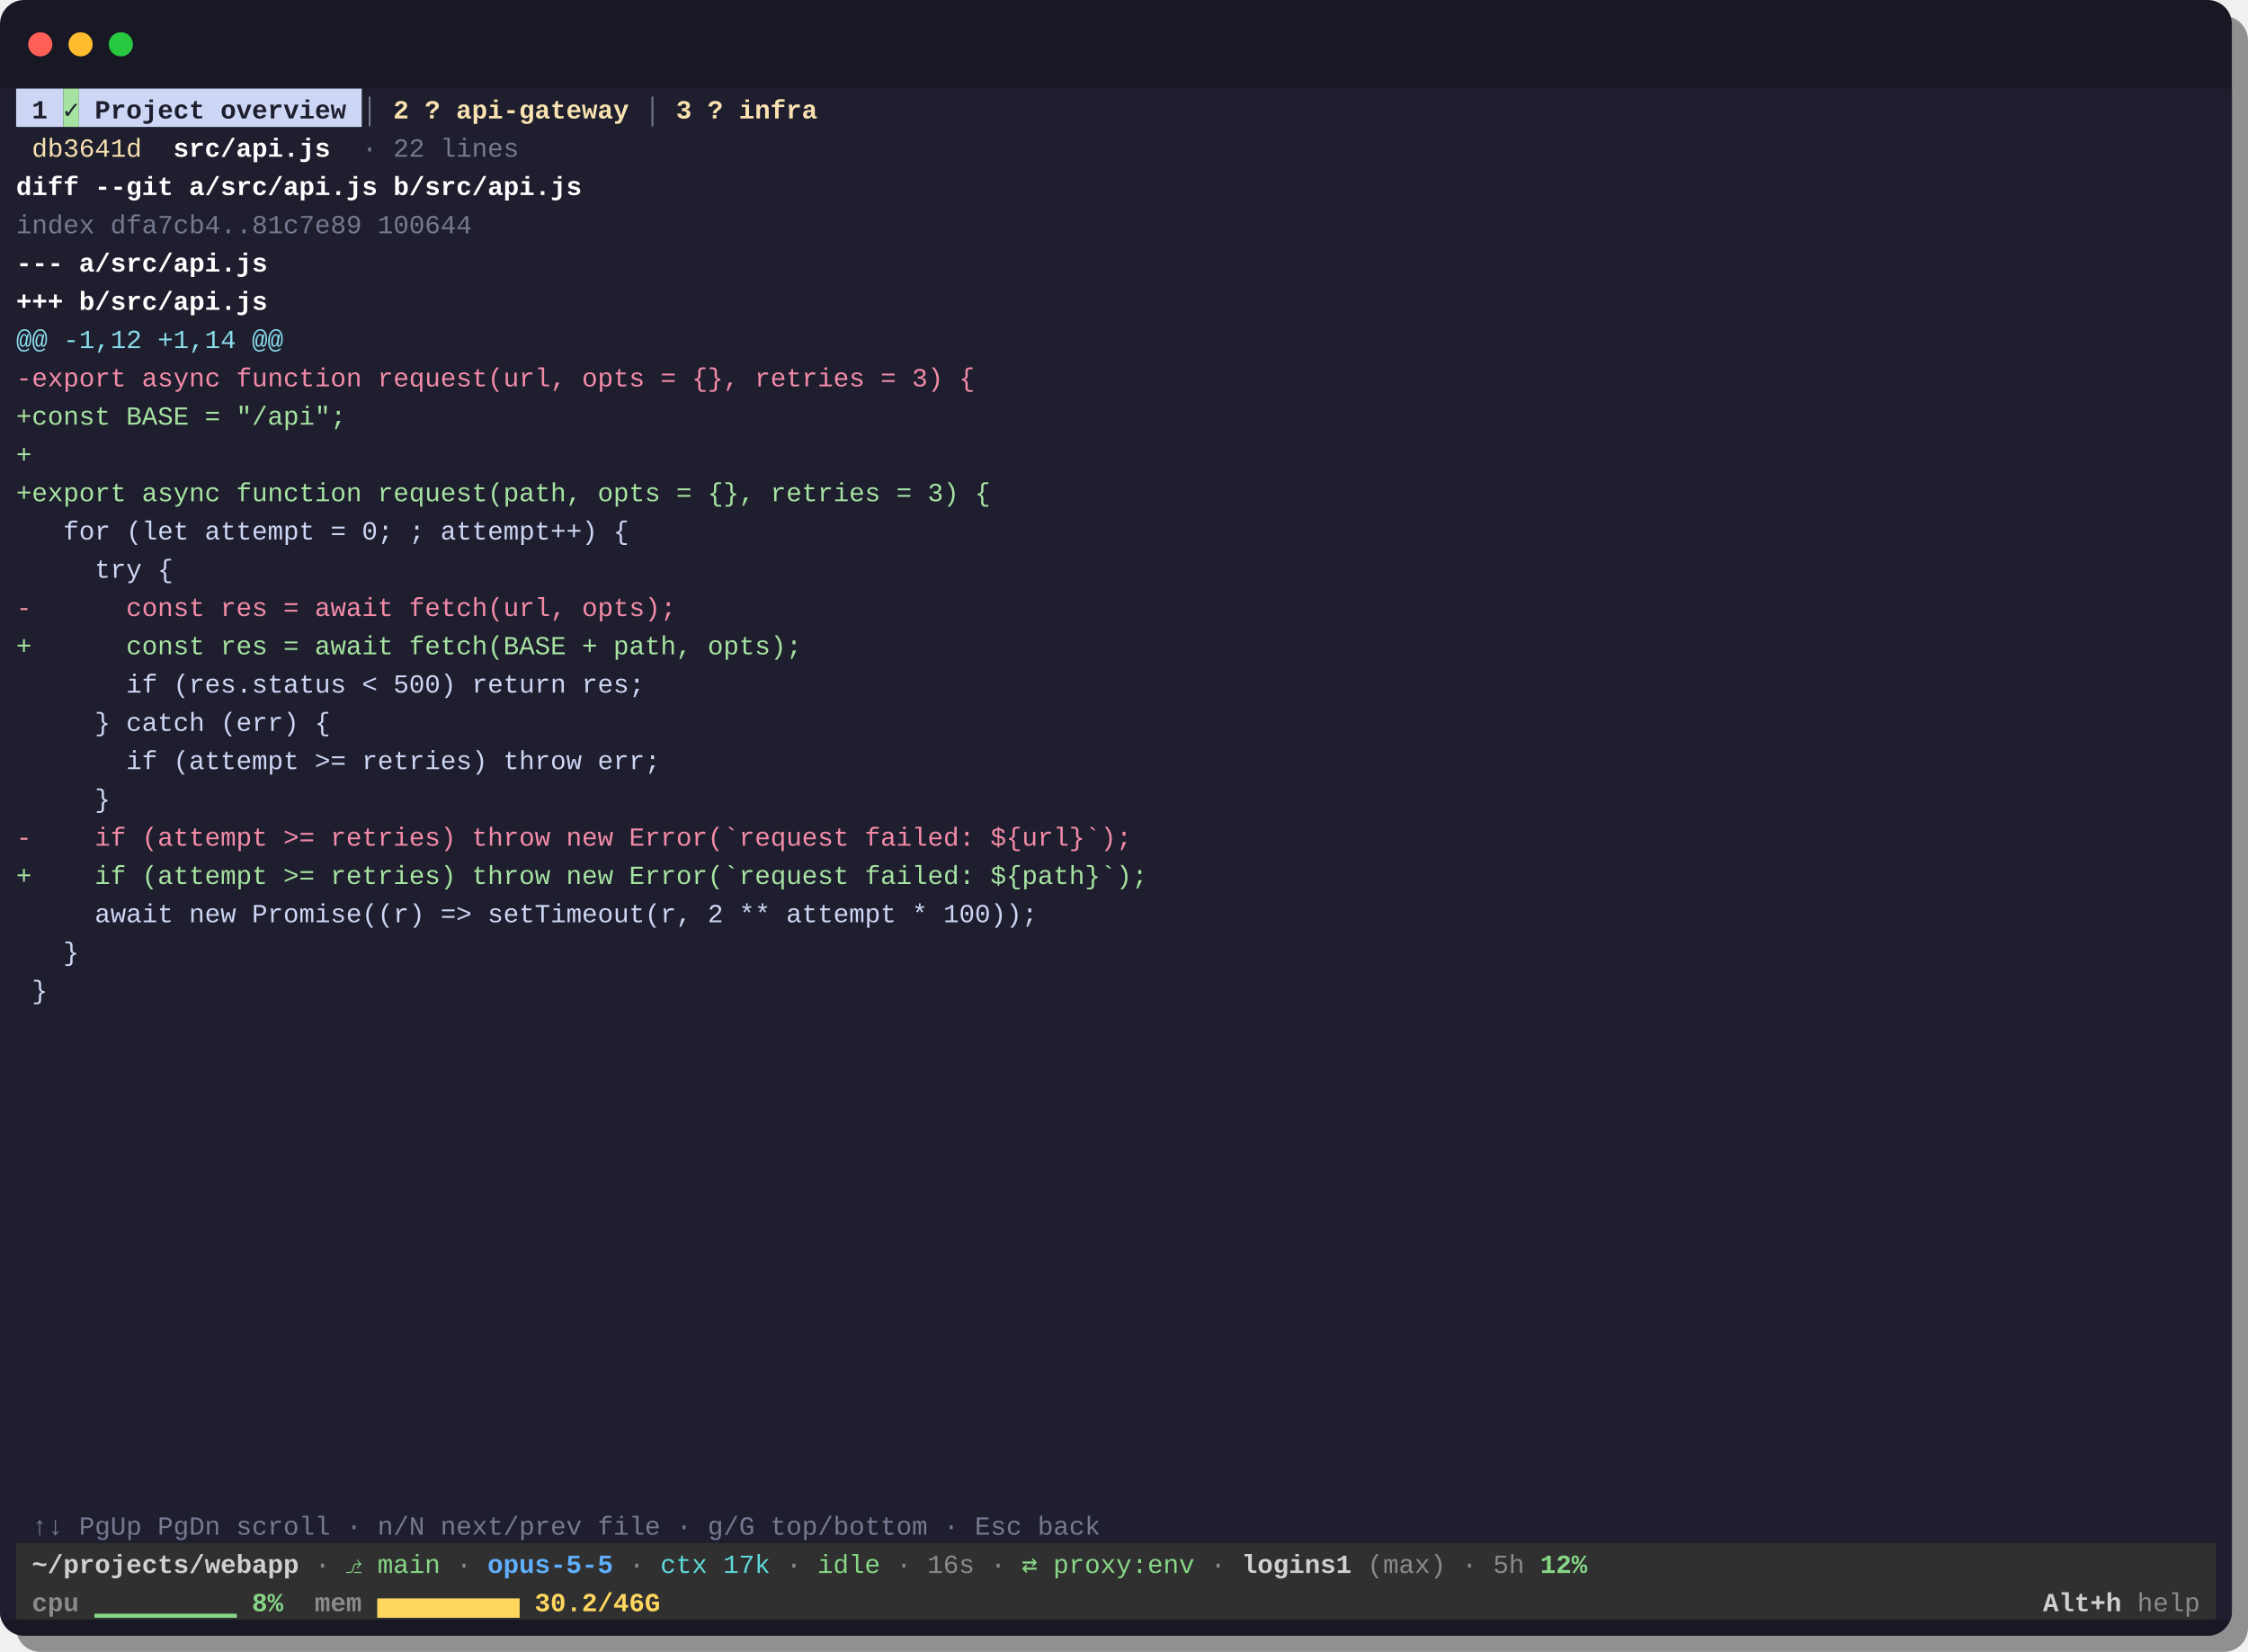
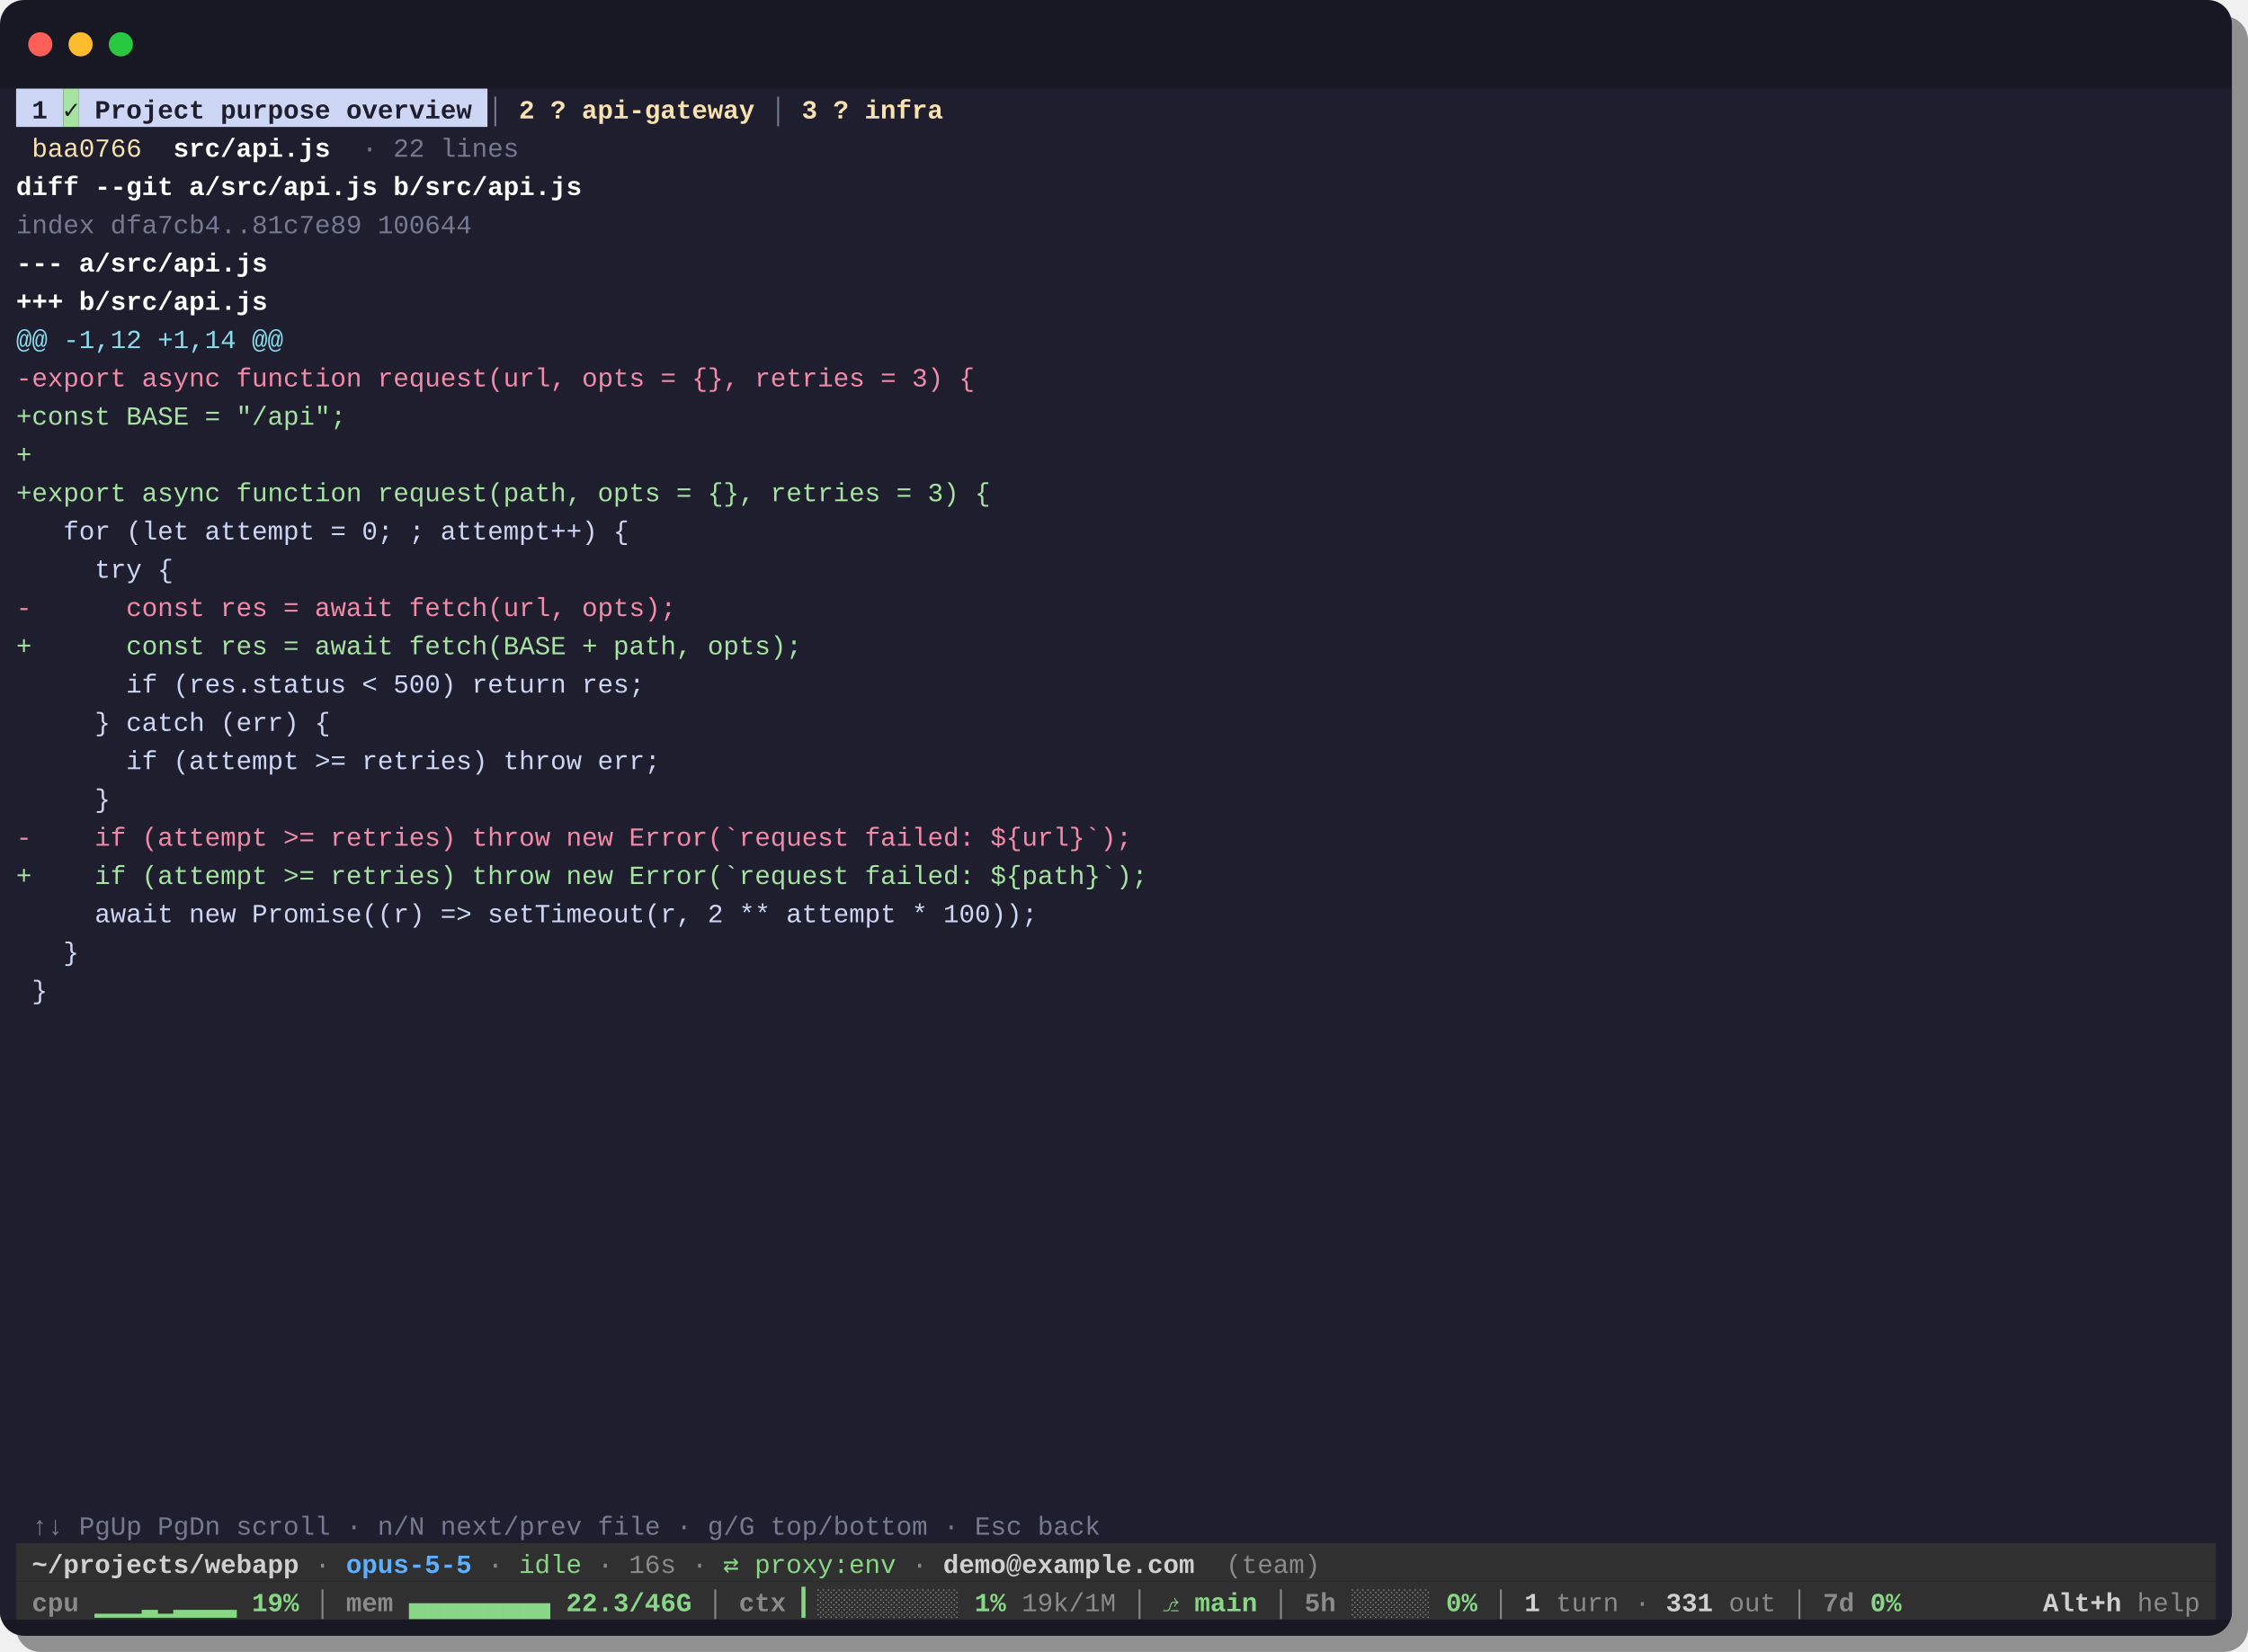
<svg xmlns="http://www.w3.org/2000/svg" width="1116" height="820" viewBox="0 0 1116 820">
  <defs>
    <style>.t { font-family: 'JetBrains Mono', 'Cascadia Code', 'Fira Code', 'Source Code Pro', 'Consolas', 'Courier New', monospace; font-size: 13px; font-feature-settings: 'liga' 0; white-space: pre; }</style>
    <clipPath id="wc">
      <rect width="1108" height="812" rx="12" ry="12" />
    </clipPath>
  </defs>
  <rect x="8" y="8" width="1108" height="812" rx="12" ry="12" fill="rgba(0,0,0,0.40)" />
  <rect width="1108" height="812" rx="12" ry="12" fill="#181825" />
  <circle cx="20" cy="22" r="6" fill="#ff5f57" />
  <circle cx="40" cy="22" r="6" fill="#febc2e" />
  <circle cx="60" cy="22" r="6" fill="#28c840" />
  <g clip-path="url(#wc)">
    <rect y="44" width="1108" height="760" fill="#1e1e2e" />
    <rect x="8.0" y="44.0" width="23.4" height="19.0" fill="#cdd6f4" />
    <rect x="31.4" y="44.0" width="7.8" height="19.0" fill="#a6e3a1" />
-     <rect x="39.2" y="44.0" width="140.4" height="19.0" fill="#cdd6f4" />
+     <rect x="39.2" y="44.0" width="202.8" height="19.0" fill="#cdd6f4" />
    <rect x="8.0" y="766.0" width="1092.0" height="19.0" fill="#303030" />
    <rect x="8.0" y="785.0" width="1092.0" height="19.0" fill="#303030" />
    <text y="58.8" class="t" xml:space="preserve">
-       <tspan x="8.0" style="fill:#1e1e2e;font-weight:bold"> 1 ✓ Project overview </tspan>
-       <tspan x="179.6" style="fill:#757a91">│</tspan>
-       <tspan x="187.4" style="fill:#f9e2af;font-weight:bold"> 2 ? api-gateway </tspan>
-       <tspan x="320.0" style="fill:#757a91">│</tspan>
-       <tspan x="327.8" style="fill:#f9e2af;font-weight:bold"> 3 ? infra </tspan>
+       <tspan x="8.0" style="fill:#1e1e2e;font-weight:bold"> 1 ✓ Project purpose overview </tspan>
+       <tspan x="242.0" style="fill:#757a91">│</tspan>
+       <tspan x="249.8" style="fill:#f9e2af;font-weight:bold"> 2 ? api-gateway </tspan>
+       <tspan x="382.4" style="fill:#757a91">│</tspan>
+       <tspan x="390.2" style="fill:#f9e2af;font-weight:bold"> 3 ? infra </tspan>
    </text>
    <text y="77.8" class="t" xml:space="preserve">
-       <tspan x="15.8" style="fill:#f9e2af">db3641d</tspan>
+       <tspan x="15.8" style="fill:#f9e2af">baa0766</tspan>
      <tspan x="70.4" style="fill:#ffffff;font-weight:bold">  src/api.js</tspan>
      <tspan x="164.0" style="fill:#757a91">  · 22 lines</tspan>
    </text>
    <text y="96.8" class="t" xml:space="preserve">
      <tspan x="8.0" style="fill:#ffffff;font-weight:bold">diff --git a/src/api.js b/src/api.js</tspan>
    </text>
    <text y="115.8" class="t" xml:space="preserve">
      <tspan x="8.0" style="fill:#757a91">index dfa7cb4..81c7e89 100644</tspan>
    </text>
    <text y="134.8" class="t" xml:space="preserve">
      <tspan x="8.0" style="fill:#ffffff;font-weight:bold">--- a/src/api.js</tspan>
    </text>
    <text y="153.8" class="t" xml:space="preserve">
      <tspan x="8.0" style="fill:#ffffff;font-weight:bold">+++ b/src/api.js</tspan>
    </text>
    <text y="172.8" class="t" xml:space="preserve">
      <tspan x="8.0" style="fill:#89dceb">@@ -1,12 +1,14 @@</tspan>
    </text>
    <text y="191.8" class="t" xml:space="preserve">
      <tspan x="8.0" style="fill:#f38ba8">-export async function request(url, opts = {}, retries = 3) {</tspan>
    </text>
    <text y="210.8" class="t" xml:space="preserve">
      <tspan x="8.0" style="fill:#a6e3a1">+const BASE = "/api";</tspan>
    </text>
    <text y="229.8" class="t" xml:space="preserve">
      <tspan x="8.0" style="fill:#a6e3a1">+</tspan>
    </text>
    <text y="248.8" class="t" xml:space="preserve">
      <tspan x="8.0" style="fill:#a6e3a1">+export async function request(path, opts = {}, retries = 3) {</tspan>
    </text>
    <text y="267.8" class="t" xml:space="preserve">
      <tspan x="8.0" style="fill:#cdd6f4">   for (let attempt = 0; ; attempt++) {                                                                                                     </tspan>
    </text>
    <text y="286.8" class="t" xml:space="preserve">
      <tspan x="8.0" style="fill:#cdd6f4">     try {                                                                                                                                  </tspan>
    </text>
    <text y="305.8" class="t" xml:space="preserve">
      <tspan x="8.0" style="fill:#f38ba8">-      const res = await fetch(url, opts);</tspan>
    </text>
    <text y="324.8" class="t" xml:space="preserve">
      <tspan x="8.0" style="fill:#a6e3a1">+      const res = await fetch(BASE + path, opts);</tspan>
    </text>
    <text y="343.8" class="t" xml:space="preserve">
      <tspan x="8.0" style="fill:#cdd6f4">       if (res.status &lt; 500) return res;                                                                                                    </tspan>
    </text>
    <text y="362.8" class="t" xml:space="preserve">
      <tspan x="8.0" style="fill:#cdd6f4">     } catch (err) {                                                                                                                        </tspan>
    </text>
    <text y="381.8" class="t" xml:space="preserve">
      <tspan x="8.0" style="fill:#cdd6f4">       if (attempt &gt;= retries) throw err;                                                                                                   </tspan>
    </text>
    <text y="400.8" class="t" xml:space="preserve">
      <tspan x="8.0" style="fill:#cdd6f4">     }                                                                                                                                      </tspan>
    </text>
    <text y="419.8" class="t" xml:space="preserve">
      <tspan x="8.0" style="fill:#f38ba8">-    if (attempt &gt;= retries) throw new Error(`request failed: ${url}`);</tspan>
    </text>
    <text y="438.8" class="t" xml:space="preserve">
      <tspan x="8.0" style="fill:#a6e3a1">+    if (attempt &gt;= retries) throw new Error(`request failed: ${path}`);</tspan>
    </text>
    <text y="457.8" class="t" xml:space="preserve">
      <tspan x="8.0" style="fill:#cdd6f4">     await new Promise((r) =&gt; setTimeout(r, 2 ** attempt * 100));                                                                           </tspan>
    </text>
    <text y="476.8" class="t" xml:space="preserve">
      <tspan x="8.0" style="fill:#cdd6f4">   }                                                                                                                                        </tspan>
    </text>
    <text y="495.8" class="t" xml:space="preserve">
      <tspan x="8.0" style="fill:#cdd6f4"> }                                                                                                                                          </tspan>
    </text>
    <text y="514.8" class="t" xml:space="preserve" />
    <text y="533.8" class="t" xml:space="preserve" />
    <text y="552.8" class="t" xml:space="preserve" />
    <text y="571.8" class="t" xml:space="preserve" />
    <text y="590.8" class="t" xml:space="preserve" />
    <text y="609.8" class="t" xml:space="preserve" />
    <text y="628.8" class="t" xml:space="preserve" />
    <text y="647.8" class="t" xml:space="preserve" />
    <text y="666.8" class="t" xml:space="preserve" />
    <text y="685.8" class="t" xml:space="preserve" />
    <text y="704.8" class="t" xml:space="preserve" />
    <text y="723.8" class="t" xml:space="preserve" />
    <text y="742.8" class="t" xml:space="preserve" />
    <text y="761.8" class="t" xml:space="preserve">
      <tspan x="8.0" style="fill:#757a91"> ↑↓ PgUp PgDn scroll · n/N next/prev file · g/G top/bottom · Esc back</tspan>
    </text>
    <text y="780.8" class="t" xml:space="preserve">
      <tspan x="15.8" style="fill:#d0d0d0;font-weight:bold">~/projects/webapp</tspan>
      <tspan x="148.4" style="fill:#8a8a8a"> · </tspan>
-       <tspan x="171.8" style="fill:#87d787">⎇ main</tspan>
-       <tspan x="218.6" style="fill:#8a8a8a"> · </tspan>
-       <tspan x="242.0" style="fill:#5fafff;font-weight:bold">opus-5-5</tspan>
-       <tspan x="304.4" style="fill:#8a8a8a"> · </tspan>
-       <tspan x="327.8" style="fill:#5fd7d7">ctx 17k</tspan>
-       <tspan x="382.4" style="fill:#8a8a8a"> · </tspan>
-       <tspan x="405.8" style="fill:#87d787">idle</tspan>
-       <tspan x="437.0" style="fill:#8a8a8a"> · 16s · </tspan>
-       <tspan x="507.2" style="fill:#87d787">⇄ proxy:env</tspan>
-       <tspan x="593.0" style="fill:#8a8a8a"> · </tspan>
-       <tspan x="616.4" style="fill:#d0d0d0;font-weight:bold">logins1</tspan>
-       <tspan x="671.0" style="fill:#8a8a8a"> (max) · 5h </tspan>
-       <tspan x="764.6" style="fill:#87d787;font-weight:bold">12%</tspan>
+       <tspan x="171.8" style="fill:#5fafff;font-weight:bold">opus-5-5</tspan>
+       <tspan x="234.2" style="fill:#8a8a8a"> · </tspan>
+       <tspan x="257.6" style="fill:#87d787">idle</tspan>
+       <tspan x="288.8" style="fill:#8a8a8a"> · 16s · </tspan>
+       <tspan x="359.0" style="fill:#87d787">⇄ proxy:env</tspan>
+       <tspan x="444.8" style="fill:#8a8a8a"> · </tspan>
+       <tspan x="468.2" style="fill:#d0d0d0;font-weight:bold">demo@example.com </tspan>
+       <tspan x="600.8" style="fill:#8a8a8a"> (team)</tspan>
    </text>
    <text y="799.8" class="t" xml:space="preserve">
      <tspan x="15.8" style="fill:#8a8a8a;font-weight:bold">cpu</tspan>
-       <tspan x="47.0" style="fill:#87d787">▁▁▁▁▁▁▁▁▁</tspan>
-       <tspan x="125.0" style="fill:#87d787;font-weight:bold">8%</tspan>
-       <tspan x="156.2" style="fill:#8a8a8a;font-weight:bold">mem</tspan>
-       <tspan x="187.4" style="fill:#ffd75f">▅▅▅▅▅▅▅▅▅</tspan>
-       <tspan x="265.4" style="fill:#ffd75f;font-weight:bold">30.2/46G</tspan>
+       <tspan x="47.0" style="fill:#87d787">▁▁▁▂▁▂▂▂▂</tspan>
+       <tspan x="125.0" style="fill:#87d787;font-weight:bold">19%</tspan>
+       <tspan x="148.4" style="fill:#8a8a8a"> │ </tspan>
+       <tspan x="171.8" style="fill:#8a8a8a;font-weight:bold">mem</tspan>
+       <tspan x="203.0" style="fill:#87d787">▄▄▄▄▄▄▄▄▄</tspan>
+       <tspan x="281.0" style="fill:#87d787;font-weight:bold">22.3/46G</tspan>
+       <tspan x="343.4" style="fill:#8a8a8a"> │ </tspan>
+       <tspan x="366.8" style="fill:#8a8a8a;font-weight:bold">ctx</tspan>
+       <tspan x="398.0" style="fill:#87d787">▎</tspan>
+       <tspan x="405.8" style="fill:#8a8a8a">░░░░░░░░░</tspan>
+       <tspan x="483.8" style="fill:#87d787;font-weight:bold">1%</tspan>
+       <tspan x="499.4" style="fill:#8a8a8a"> 19k/1M │ </tspan>
+       <tspan x="577.4" style="fill:#87d787">⎇ </tspan>
+       <tspan x="593.0" style="fill:#87d787;font-weight:bold">main</tspan>
+       <tspan x="624.2" style="fill:#8a8a8a"> │ </tspan>
+       <tspan x="647.6" style="fill:#8a8a8a;font-weight:bold">5h</tspan>
+       <tspan x="671.0" style="fill:#8a8a8a">░░░░░</tspan>
+       <tspan x="717.8" style="fill:#87d787;font-weight:bold">0%</tspan>
+       <tspan x="733.4" style="fill:#8a8a8a"> │ </tspan>
+       <tspan x="756.8" style="fill:#d0d0d0;font-weight:bold">1</tspan>
+       <tspan x="764.6" style="fill:#8a8a8a"> turn · </tspan>
+       <tspan x="827.0" style="fill:#d0d0d0;font-weight:bold">331</tspan>
+       <tspan x="850.4" style="fill:#8a8a8a"> out │ </tspan>
+       <tspan x="905.0" style="fill:#8a8a8a;font-weight:bold">7d</tspan>
+       <tspan x="928.4" style="fill:#87d787;font-weight:bold">0%</tspan>
      <tspan x="1014.2" style="fill:#d0d0d0;font-weight:bold">Alt+h</tspan>
      <tspan x="1053.2" style="fill:#8a8a8a"> help </tspan>
    </text>
  </g>
</svg>
